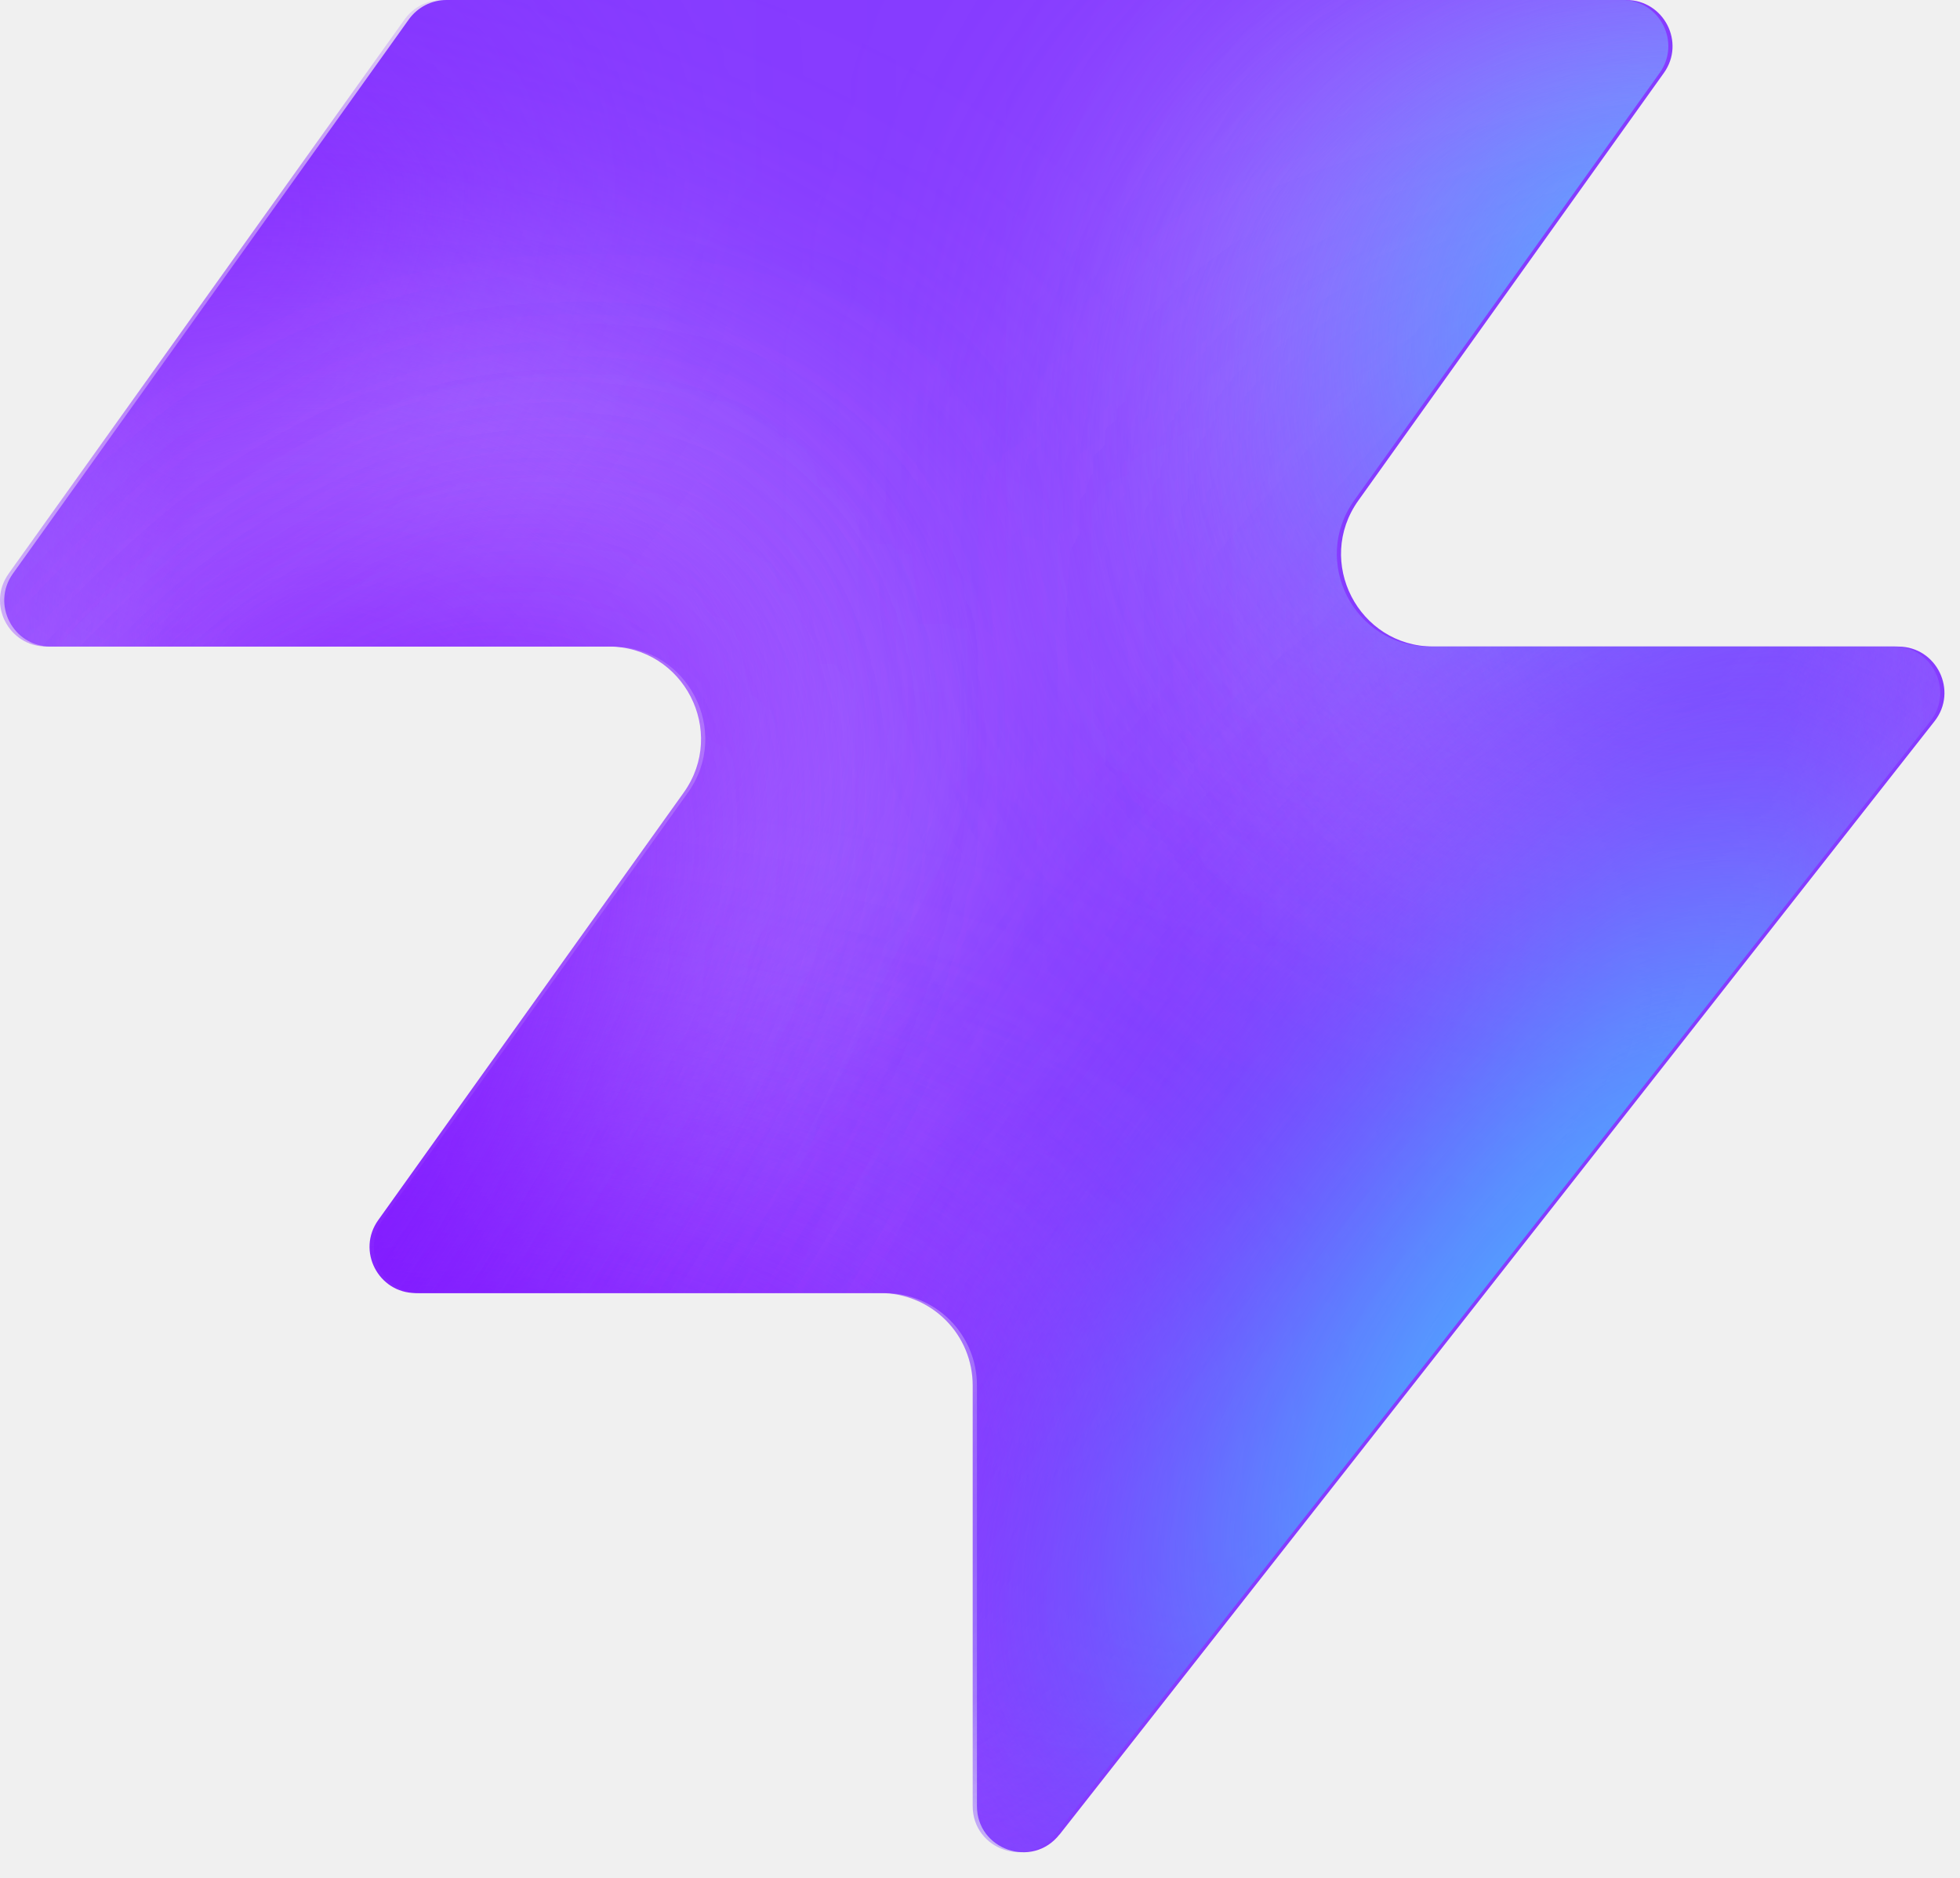
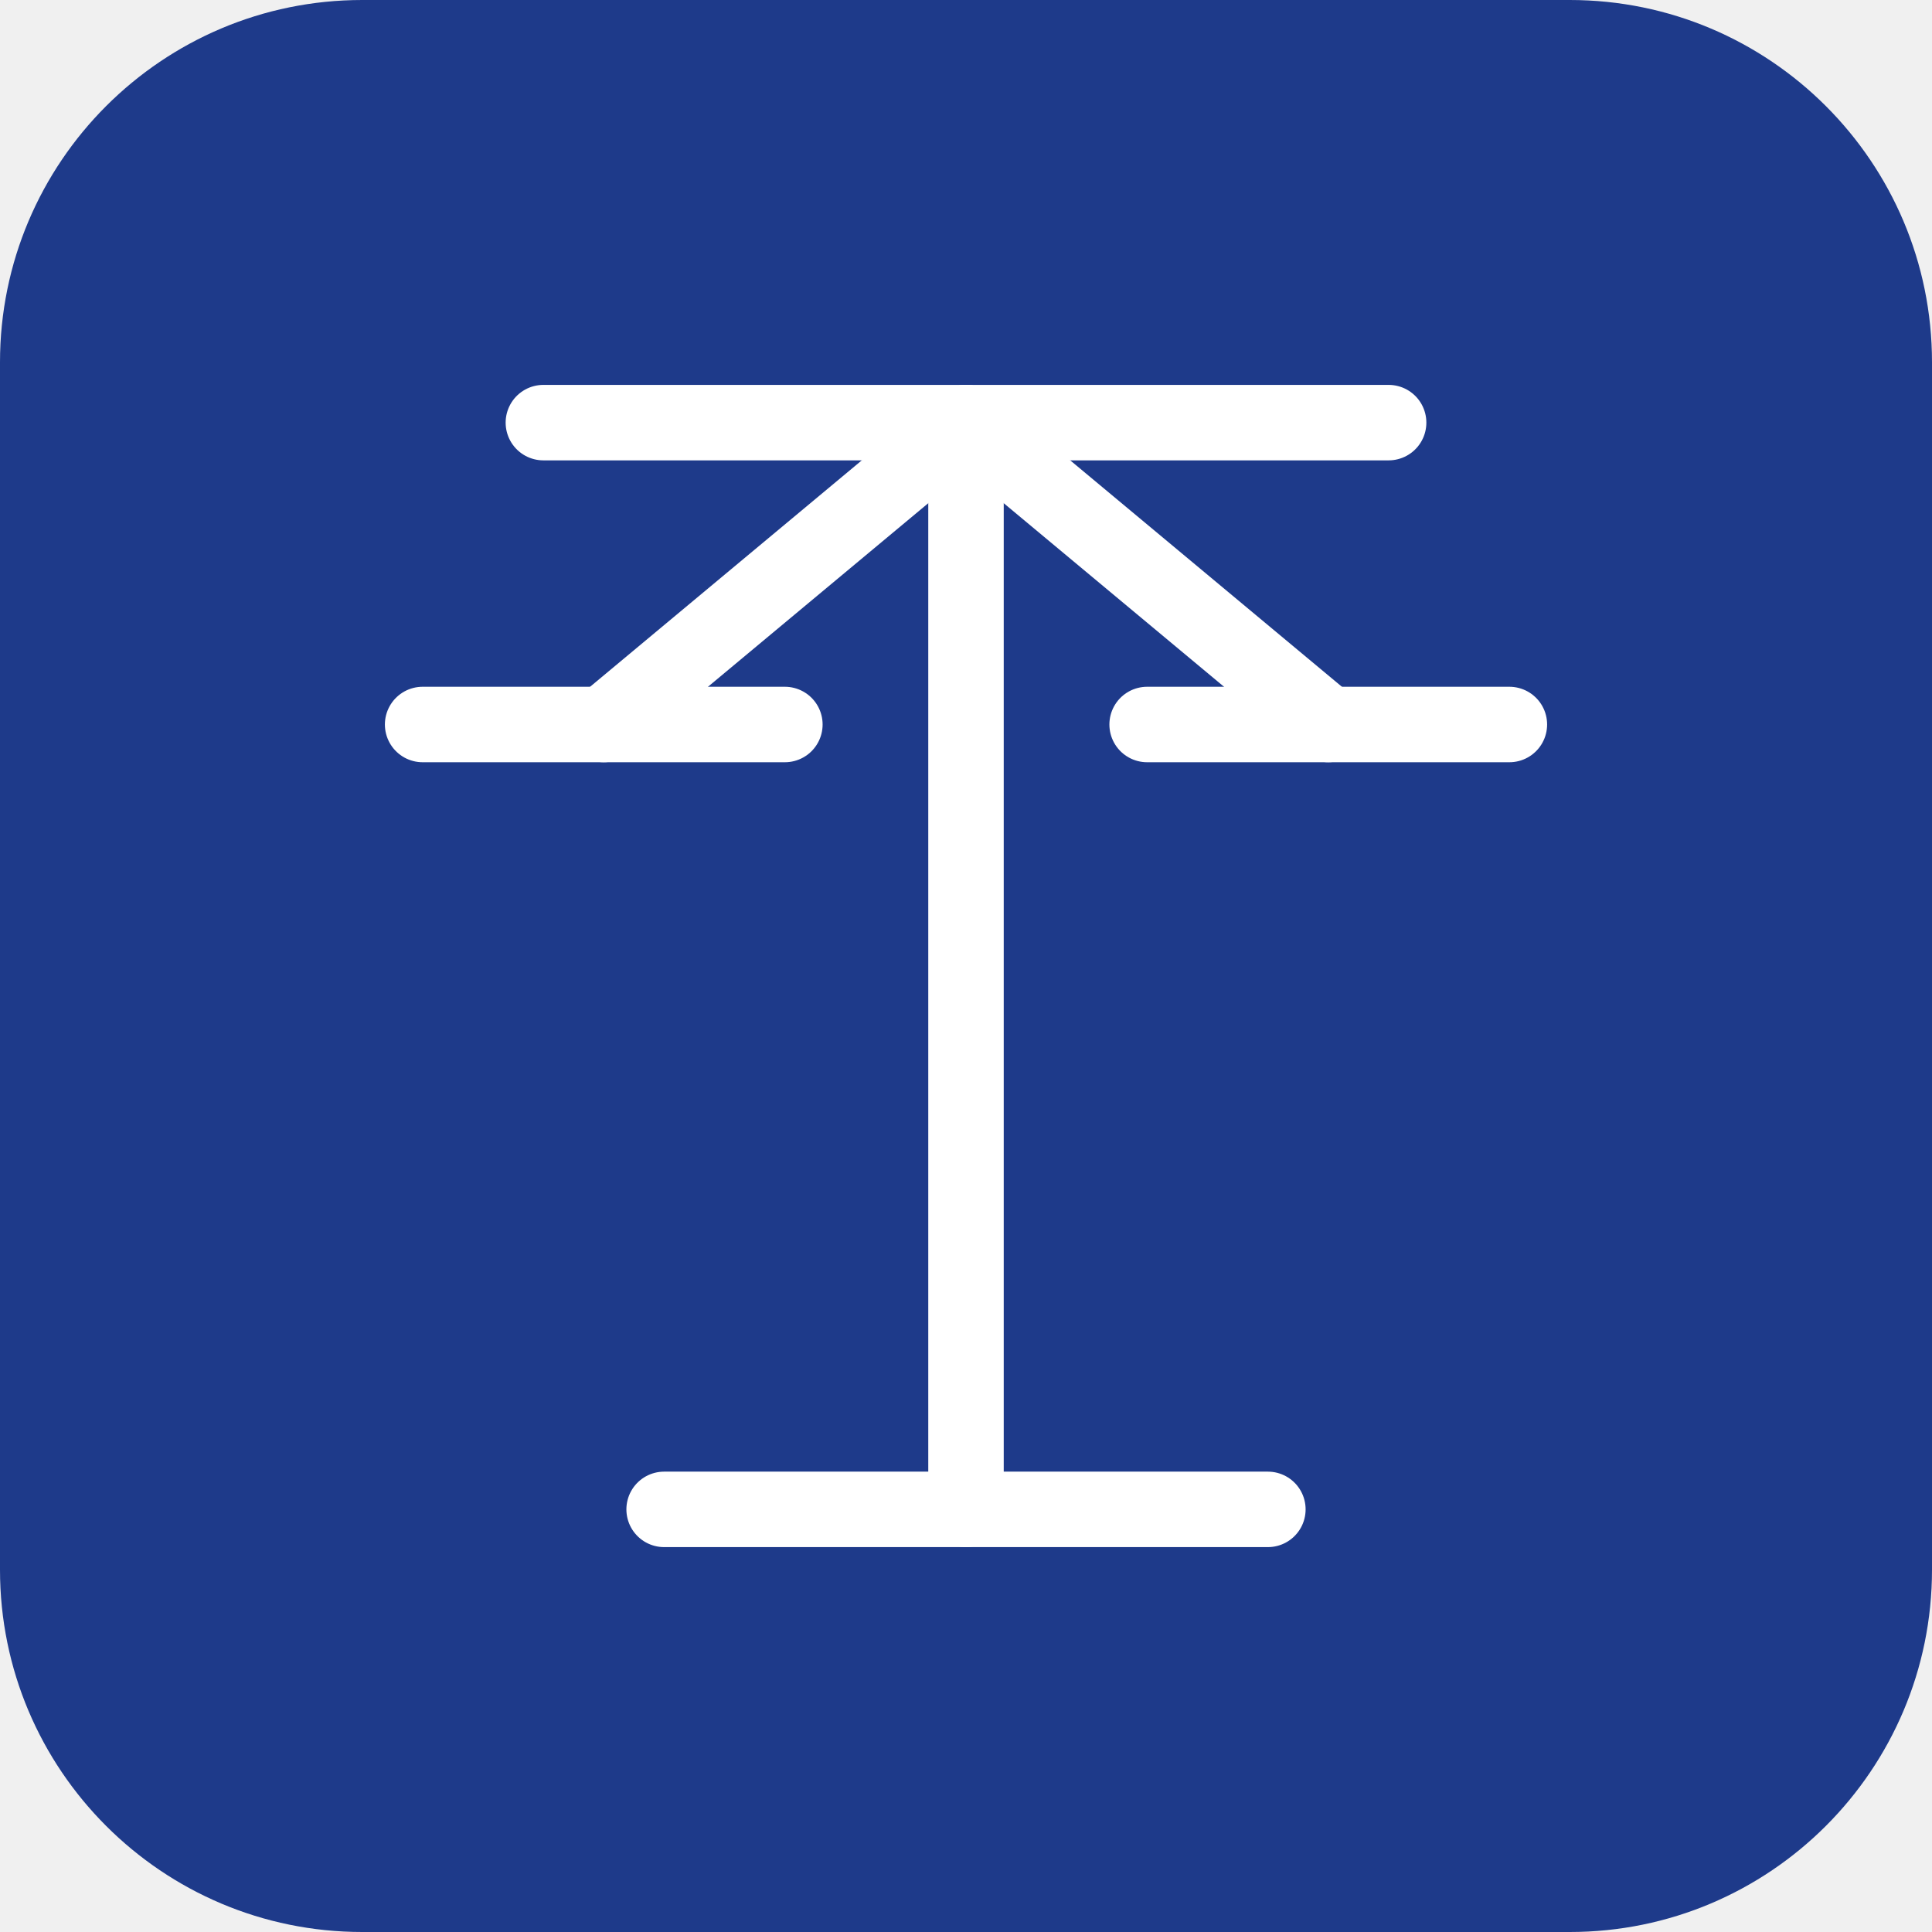
- <svg xmlns="http://www.w3.org/2000/svg" width="48" height="46" fill="none" viewBox="0 0 48 46">
-   <path fill="#863bff" d="M25.946 44.938c-.664.845-2.021.375-2.021-.698V33.937a2.26 2.26 0 0 0-2.262-2.262H10.287c-.92 0-1.456-1.04-.92-1.788l7.48-10.471c1.07-1.497 0-3.578-1.842-3.578H1.237c-.92 0-1.456-1.04-.92-1.788L10.013.474c.214-.297.556-.474.92-.474h28.894c.92 0 1.456 1.04.92 1.788l-7.48 10.471c-1.07 1.498 0 3.579 1.842 3.579h11.377c.943 0 1.473 1.088.89 1.83L25.947 44.94z" style="fill:#863bff;fill:color(display-p3 .525 .23 1);fill-opacity:1" />
-   <mask id="a" width="48" height="46" x="0" y="0" maskUnits="userSpaceOnUse" style="mask-type:alpha">
-     <path fill="#000" d="M25.842 44.938c-.664.844-2.021.375-2.021-.698V33.937a2.26 2.26 0 0 0-2.262-2.262H10.183c-.92 0-1.456-1.04-.92-1.788l7.48-10.471c1.07-1.498 0-3.579-1.842-3.579H1.133c-.92 0-1.456-1.04-.92-1.787L9.91.473c.214-.297.556-.474.92-.474h28.894c.92 0 1.456 1.04.92 1.788l-7.48 10.471c-1.07 1.498 0 3.578 1.842 3.578h11.377c.943 0 1.473 1.088.89 1.832L25.843 44.94z" style="fill:#000;fill-opacity:1" />
-   </mask>
-   <g mask="url(#a)">
-     <g filter="url(#b)">
-       <ellipse cx="5.508" cy="14.704" fill="#ede6ff" rx="5.508" ry="14.704" style="fill:#ede6ff;fill:color(display-p3 .927 .903 1);fill-opacity:1" transform="matrix(.00324 1 1 -.00324 -4.47 31.516)" />
-     </g>
-     <g filter="url(#c)">
-       <ellipse cx="10.399" cy="29.851" fill="#ede6ff" rx="10.399" ry="29.851" style="fill:#ede6ff;fill:color(display-p3 .927 .903 1);fill-opacity:1" transform="matrix(.00324 1 1 -.00324 -39.328 7.883)" />
-     </g>
-     <g filter="url(#d)">
-       <ellipse cx="5.508" cy="30.487" fill="#7e14ff" rx="5.508" ry="30.487" style="fill:#7e14ff;fill:color(display-p3 .492 .077 1);fill-opacity:1" transform="rotate(89.814 -25.913 -14.639)scale(1 -1)" />
-     </g>
-     <g filter="url(#e)">
-       <ellipse cx="5.508" cy="30.599" fill="#7e14ff" rx="5.508" ry="30.599" style="fill:#7e14ff;fill:color(display-p3 .492 .077 1);fill-opacity:1" transform="rotate(89.814 -32.644 -3.334)scale(1 -1)" />
-     </g>
-     <g filter="url(#f)">
-       <ellipse cx="5.508" cy="30.599" fill="#7e14ff" rx="5.508" ry="30.599" style="fill:#7e14ff;fill:color(display-p3 .492 .077 1);fill-opacity:1" transform="matrix(.00324 1 1 -.00324 -34.34 30.47)" />
-     </g>
-     <g filter="url(#g)">
-       <ellipse cx="14.072" cy="22.078" fill="#ede6ff" rx="14.072" ry="22.078" style="fill:#ede6ff;fill:color(display-p3 .927 .903 1);fill-opacity:1" transform="rotate(93.35 24.506 48.493)scale(-1 1)" />
-     </g>
-     <g filter="url(#h)">
-       <ellipse cx="3.47" cy="21.501" fill="#7e14ff" rx="3.47" ry="21.501" style="fill:#7e14ff;fill:color(display-p3 .492 .077 1);fill-opacity:1" transform="rotate(89.009 28.708 47.59)scale(-1 1)" />
-     </g>
-     <g filter="url(#i)">
-       <ellipse cx="3.47" cy="21.501" fill="#7e14ff" rx="3.47" ry="21.501" style="fill:#7e14ff;fill:color(display-p3 .492 .077 1);fill-opacity:1" transform="rotate(89.009 28.708 47.59)scale(-1 1)" />
-     </g>
-     <g filter="url(#j)">
-       <ellipse cx=".387" cy="8.972" fill="#7e14ff" rx="4.407" ry="29.108" style="fill:#7e14ff;fill:color(display-p3 .492 .077 1);fill-opacity:1" transform="rotate(39.51 .387 8.972)" />
-     </g>
-     <g filter="url(#k)">
-       <ellipse cx="47.523" cy="-6.092" fill="#7e14ff" rx="4.407" ry="29.108" style="fill:#7e14ff;fill:color(display-p3 .492 .077 1);fill-opacity:1" transform="rotate(37.892 47.523 -6.092)" />
-     </g>
-     <g filter="url(#l)">
-       <ellipse cx="41.412" cy="6.333" fill="#47bfff" rx="5.971" ry="9.665" style="fill:#47bfff;fill:color(display-p3 .28 .748 1);fill-opacity:1" transform="rotate(37.892 41.412 6.333)" />
-     </g>
-     <g filter="url(#m)">
-       <ellipse cx="-1.879" cy="38.332" fill="#7e14ff" rx="4.407" ry="29.108" style="fill:#7e14ff;fill:color(display-p3 .492 .077 1);fill-opacity:1" transform="rotate(37.892 -1.88 38.332)" />
-     </g>
-     <g filter="url(#n)">
-       <ellipse cx="-1.879" cy="38.332" fill="#7e14ff" rx="4.407" ry="29.108" style="fill:#7e14ff;fill:color(display-p3 .492 .077 1);fill-opacity:1" transform="rotate(37.892 -1.88 38.332)" />
-     </g>
-     <g filter="url(#o)">
-       <ellipse cx="35.651" cy="29.907" fill="#7e14ff" rx="4.407" ry="29.108" style="fill:#7e14ff;fill:color(display-p3 .492 .077 1);fill-opacity:1" transform="rotate(37.892 35.651 29.907)" />
-     </g>
-     <g filter="url(#p)">
-       <ellipse cx="38.418" cy="32.4" fill="#47bfff" rx="5.971" ry="15.297" style="fill:#47bfff;fill:color(display-p3 .28 .748 1);fill-opacity:1" transform="rotate(37.892 38.418 32.4)" />
-     </g>
+ <svg xmlns="http://www.w3.org/2000/svg" viewBox="0 0 64 64">
+   <rect width="64" height="64" rx="12" fill="#1e3a8a" />
+   <g stroke="white" stroke-width="2.5" stroke-linecap="round" fill="none">
+     <line x1="32" y1="14" x2="32" y2="50" />
+     <line x1="18" y1="14" x2="46" y2="14" />
+     <line x1="20" y1="24" x2="32" y2="14" />
+     <line x1="44" y1="24" x2="32" y2="14" />
+     <line x1="14" y1="24" x2="26" y2="24" />
+     <line x1="38" y1="24" x2="50" y2="24" />
+     <line x1="22" y1="50" x2="42" y2="50" />
  </g>
-   <defs>
-     <filter id="b" width="60.045" height="41.654" x="-19.77" y="16.149" color-interpolation-filters="sRGB" filterUnits="userSpaceOnUse">
-       <feFlood flood-opacity="0" result="BackgroundImageFix" />
-       <feBlend in="SourceGraphic" in2="BackgroundImageFix" result="shape" />
-       <feGaussianBlur result="effect1_foregroundBlur_2002_17158" stdDeviation="7.659" />
-     </filter>
-     <filter id="c" width="90.34" height="51.437" x="-54.613" y="-7.533" color-interpolation-filters="sRGB" filterUnits="userSpaceOnUse">
-       <feFlood flood-opacity="0" result="BackgroundImageFix" />
-       <feBlend in="SourceGraphic" in2="BackgroundImageFix" result="shape" />
-       <feGaussianBlur result="effect1_foregroundBlur_2002_17158" stdDeviation="7.659" />
-     </filter>
-     <filter id="d" width="79.355" height="29.4" x="-49.64" y="2.03" color-interpolation-filters="sRGB" filterUnits="userSpaceOnUse">
-       <feFlood flood-opacity="0" result="BackgroundImageFix" />
-       <feBlend in="SourceGraphic" in2="BackgroundImageFix" result="shape" />
-       <feGaussianBlur result="effect1_foregroundBlur_2002_17158" stdDeviation="4.596" />
-     </filter>
-     <filter id="e" width="79.579" height="29.4" x="-45.045" y="20.029" color-interpolation-filters="sRGB" filterUnits="userSpaceOnUse">
-       <feFlood flood-opacity="0" result="BackgroundImageFix" />
-       <feBlend in="SourceGraphic" in2="BackgroundImageFix" result="shape" />
-       <feGaussianBlur result="effect1_foregroundBlur_2002_17158" stdDeviation="4.596" />
-     </filter>
-     <filter id="f" width="79.579" height="29.4" x="-43.513" y="21.178" color-interpolation-filters="sRGB" filterUnits="userSpaceOnUse">
-       <feFlood flood-opacity="0" result="BackgroundImageFix" />
-       <feBlend in="SourceGraphic" in2="BackgroundImageFix" result="shape" />
-       <feGaussianBlur result="effect1_foregroundBlur_2002_17158" stdDeviation="4.596" />
-     </filter>
-     <filter id="g" width="74.749" height="58.852" x="15.756" y="-17.901" color-interpolation-filters="sRGB" filterUnits="userSpaceOnUse">
-       <feFlood flood-opacity="0" result="BackgroundImageFix" />
-       <feBlend in="SourceGraphic" in2="BackgroundImageFix" result="shape" />
-       <feGaussianBlur result="effect1_foregroundBlur_2002_17158" stdDeviation="7.659" />
-     </filter>
-     <filter id="h" width="61.377" height="25.362" x="23.548" y="2.284" color-interpolation-filters="sRGB" filterUnits="userSpaceOnUse">
-       <feFlood flood-opacity="0" result="BackgroundImageFix" />
-       <feBlend in="SourceGraphic" in2="BackgroundImageFix" result="shape" />
-       <feGaussianBlur result="effect1_foregroundBlur_2002_17158" stdDeviation="4.596" />
-     </filter>
-     <filter id="i" width="61.377" height="25.362" x="23.548" y="2.284" color-interpolation-filters="sRGB" filterUnits="userSpaceOnUse">
-       <feFlood flood-opacity="0" result="BackgroundImageFix" />
-       <feBlend in="SourceGraphic" in2="BackgroundImageFix" result="shape" />
-       <feGaussianBlur result="effect1_foregroundBlur_2002_17158" stdDeviation="4.596" />
-     </filter>
-     <filter id="j" width="56.045" height="63.649" x="-27.636" y="-22.853" color-interpolation-filters="sRGB" filterUnits="userSpaceOnUse">
-       <feFlood flood-opacity="0" result="BackgroundImageFix" />
-       <feBlend in="SourceGraphic" in2="BackgroundImageFix" result="shape" />
-       <feGaussianBlur result="effect1_foregroundBlur_2002_17158" stdDeviation="4.596" />
-     </filter>
-     <filter id="k" width="54.814" height="64.646" x="20.116" y="-38.415" color-interpolation-filters="sRGB" filterUnits="userSpaceOnUse">
-       <feFlood flood-opacity="0" result="BackgroundImageFix" />
-       <feBlend in="SourceGraphic" in2="BackgroundImageFix" result="shape" />
-       <feGaussianBlur result="effect1_foregroundBlur_2002_17158" stdDeviation="4.596" />
-     </filter>
-     <filter id="l" width="33.541" height="35.313" x="24.641" y="-11.323" color-interpolation-filters="sRGB" filterUnits="userSpaceOnUse">
-       <feFlood flood-opacity="0" result="BackgroundImageFix" />
-       <feBlend in="SourceGraphic" in2="BackgroundImageFix" result="shape" />
-       <feGaussianBlur result="effect1_foregroundBlur_2002_17158" stdDeviation="4.596" />
-     </filter>
-     <filter id="m" width="54.814" height="64.646" x="-29.286" y="6.009" color-interpolation-filters="sRGB" filterUnits="userSpaceOnUse">
-       <feFlood flood-opacity="0" result="BackgroundImageFix" />
-       <feBlend in="SourceGraphic" in2="BackgroundImageFix" result="shape" />
-       <feGaussianBlur result="effect1_foregroundBlur_2002_17158" stdDeviation="4.596" />
-     </filter>
-     <filter id="n" width="54.814" height="64.646" x="-29.286" y="6.009" color-interpolation-filters="sRGB" filterUnits="userSpaceOnUse">
-       <feFlood flood-opacity="0" result="BackgroundImageFix" />
-       <feBlend in="SourceGraphic" in2="BackgroundImageFix" result="shape" />
-       <feGaussianBlur result="effect1_foregroundBlur_2002_17158" stdDeviation="4.596" />
-     </filter>
-     <filter id="o" width="54.814" height="64.646" x="8.244" y="-2.416" color-interpolation-filters="sRGB" filterUnits="userSpaceOnUse">
-       <feFlood flood-opacity="0" result="BackgroundImageFix" />
-       <feBlend in="SourceGraphic" in2="BackgroundImageFix" result="shape" />
-       <feGaussianBlur result="effect1_foregroundBlur_2002_17158" stdDeviation="4.596" />
-     </filter>
-     <filter id="p" width="39.409" height="43.623" x="18.713" y="10.588" color-interpolation-filters="sRGB" filterUnits="userSpaceOnUse">
-       <feFlood flood-opacity="0" result="BackgroundImageFix" />
-       <feBlend in="SourceGraphic" in2="BackgroundImageFix" result="shape" />
-       <feGaussianBlur result="effect1_foregroundBlur_2002_17158" stdDeviation="4.596" />
-     </filter>
-   </defs>
</svg>
